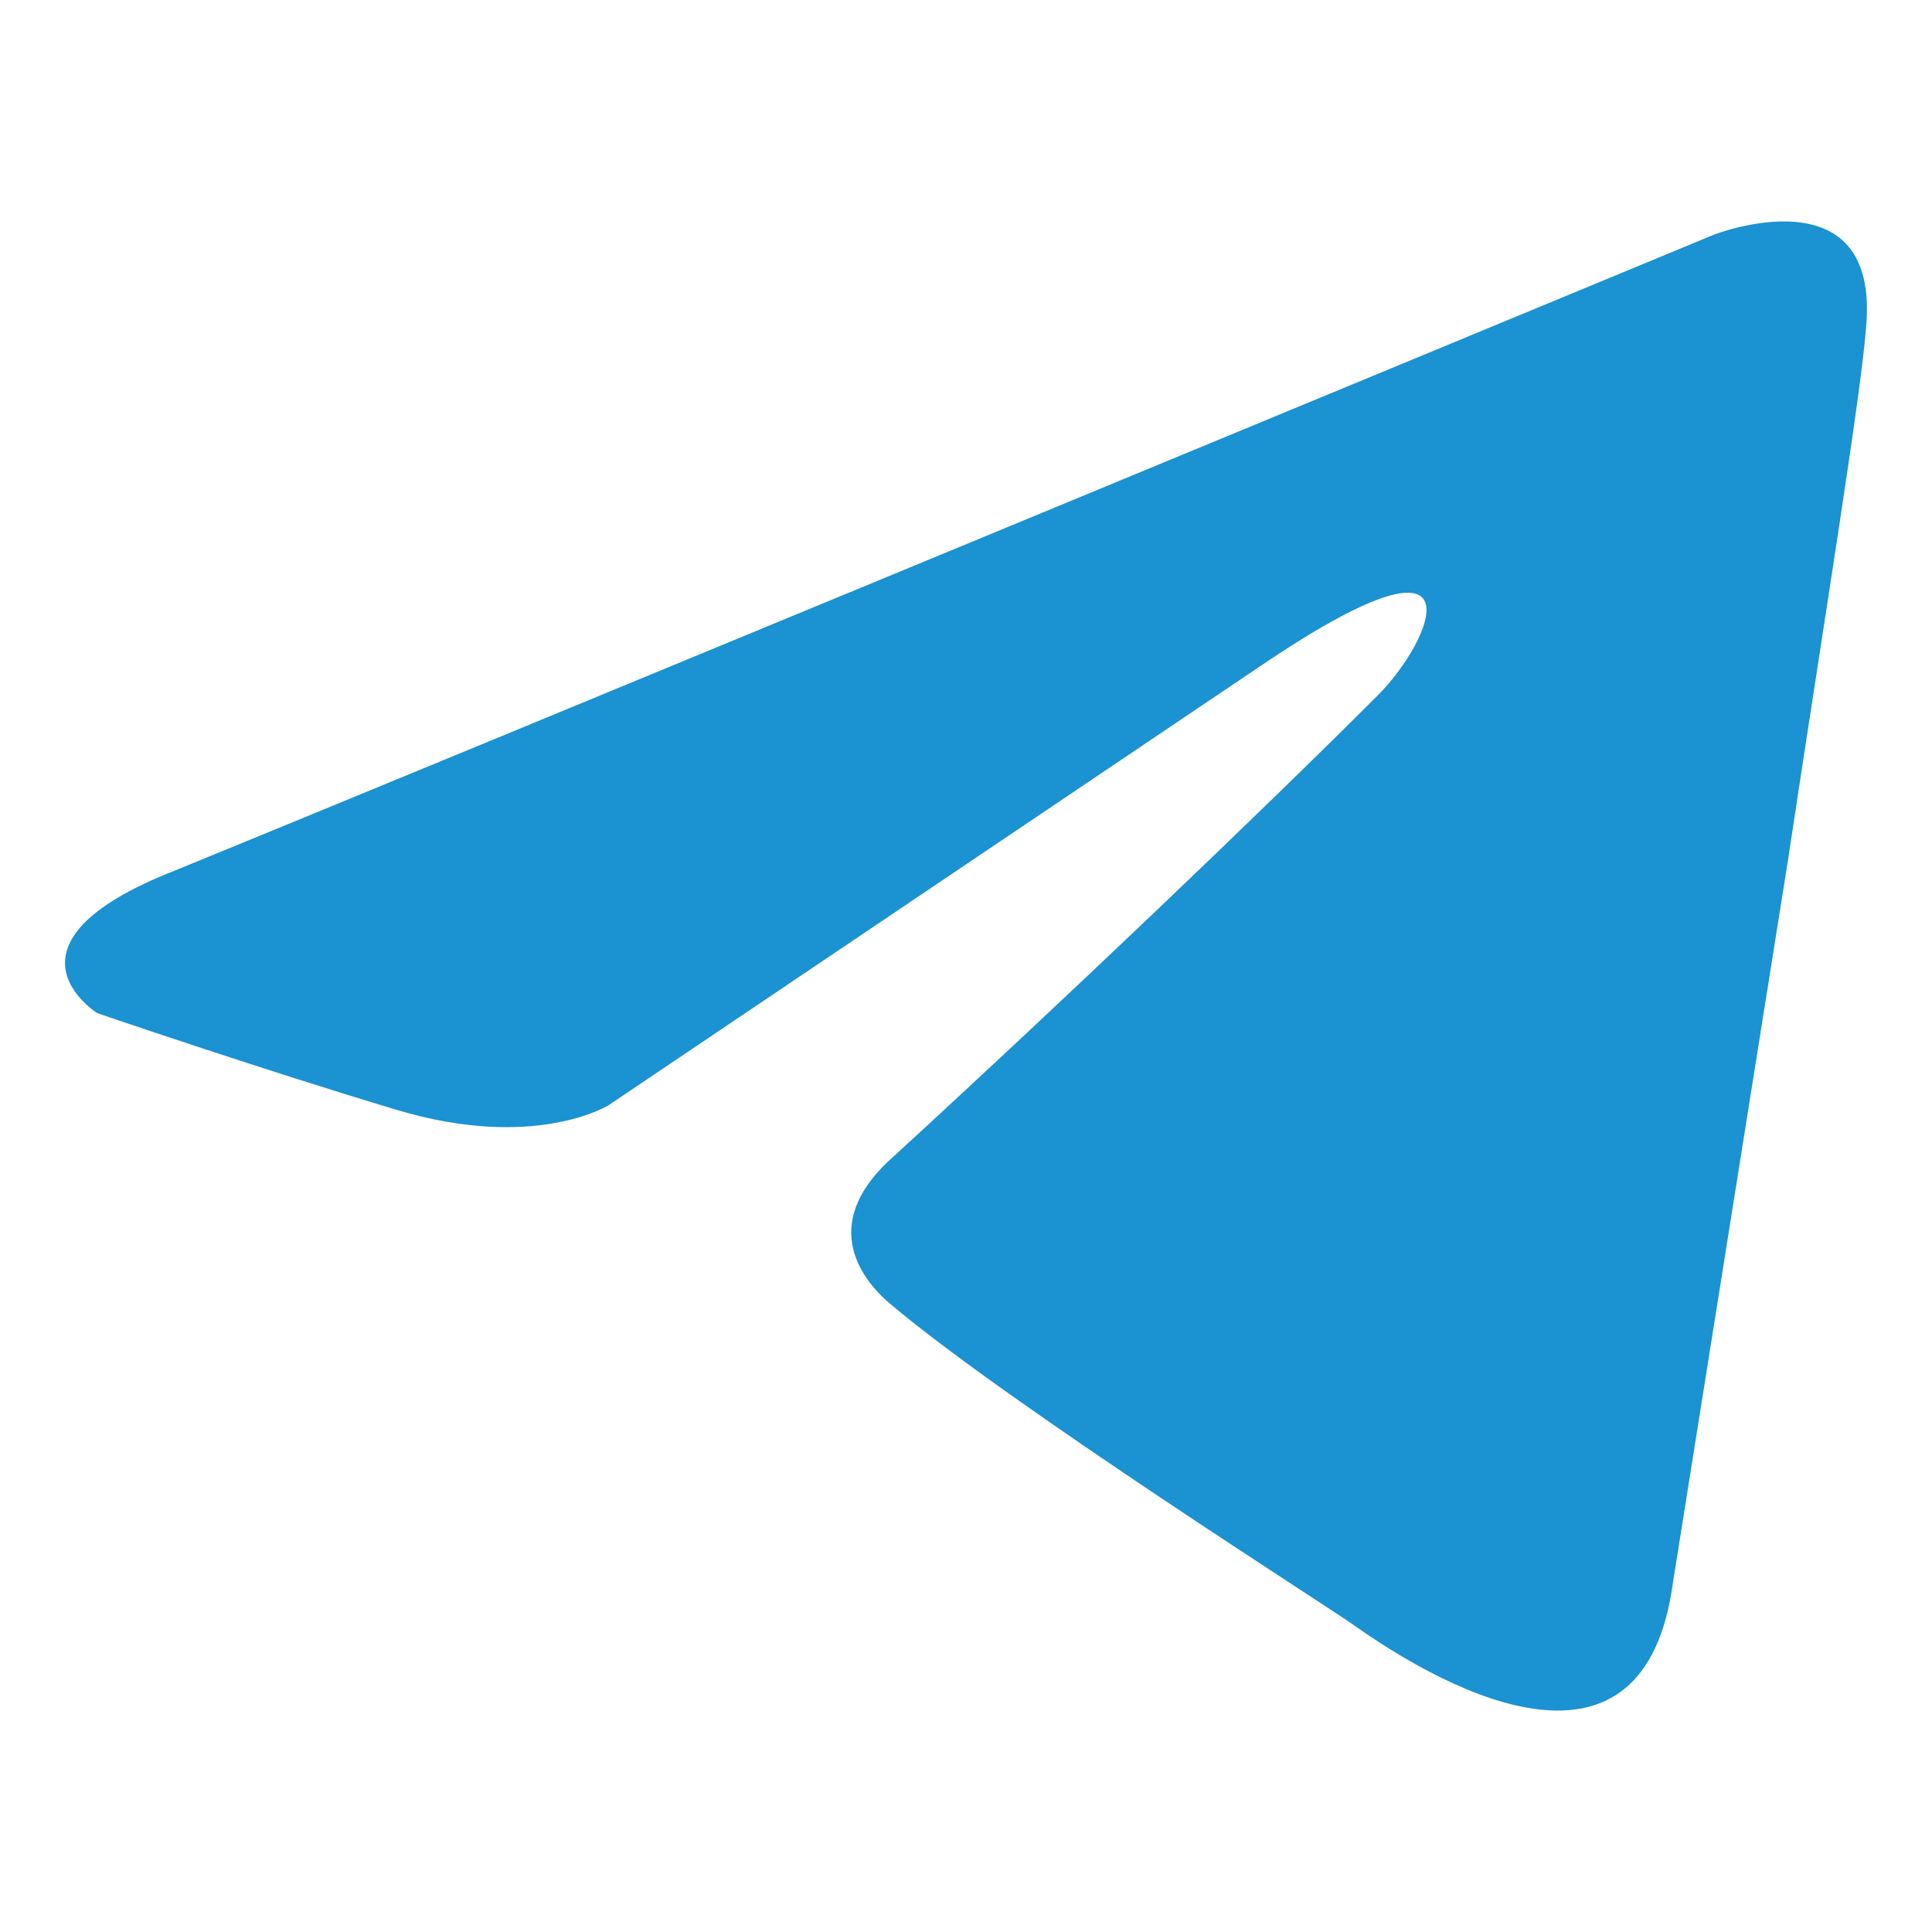
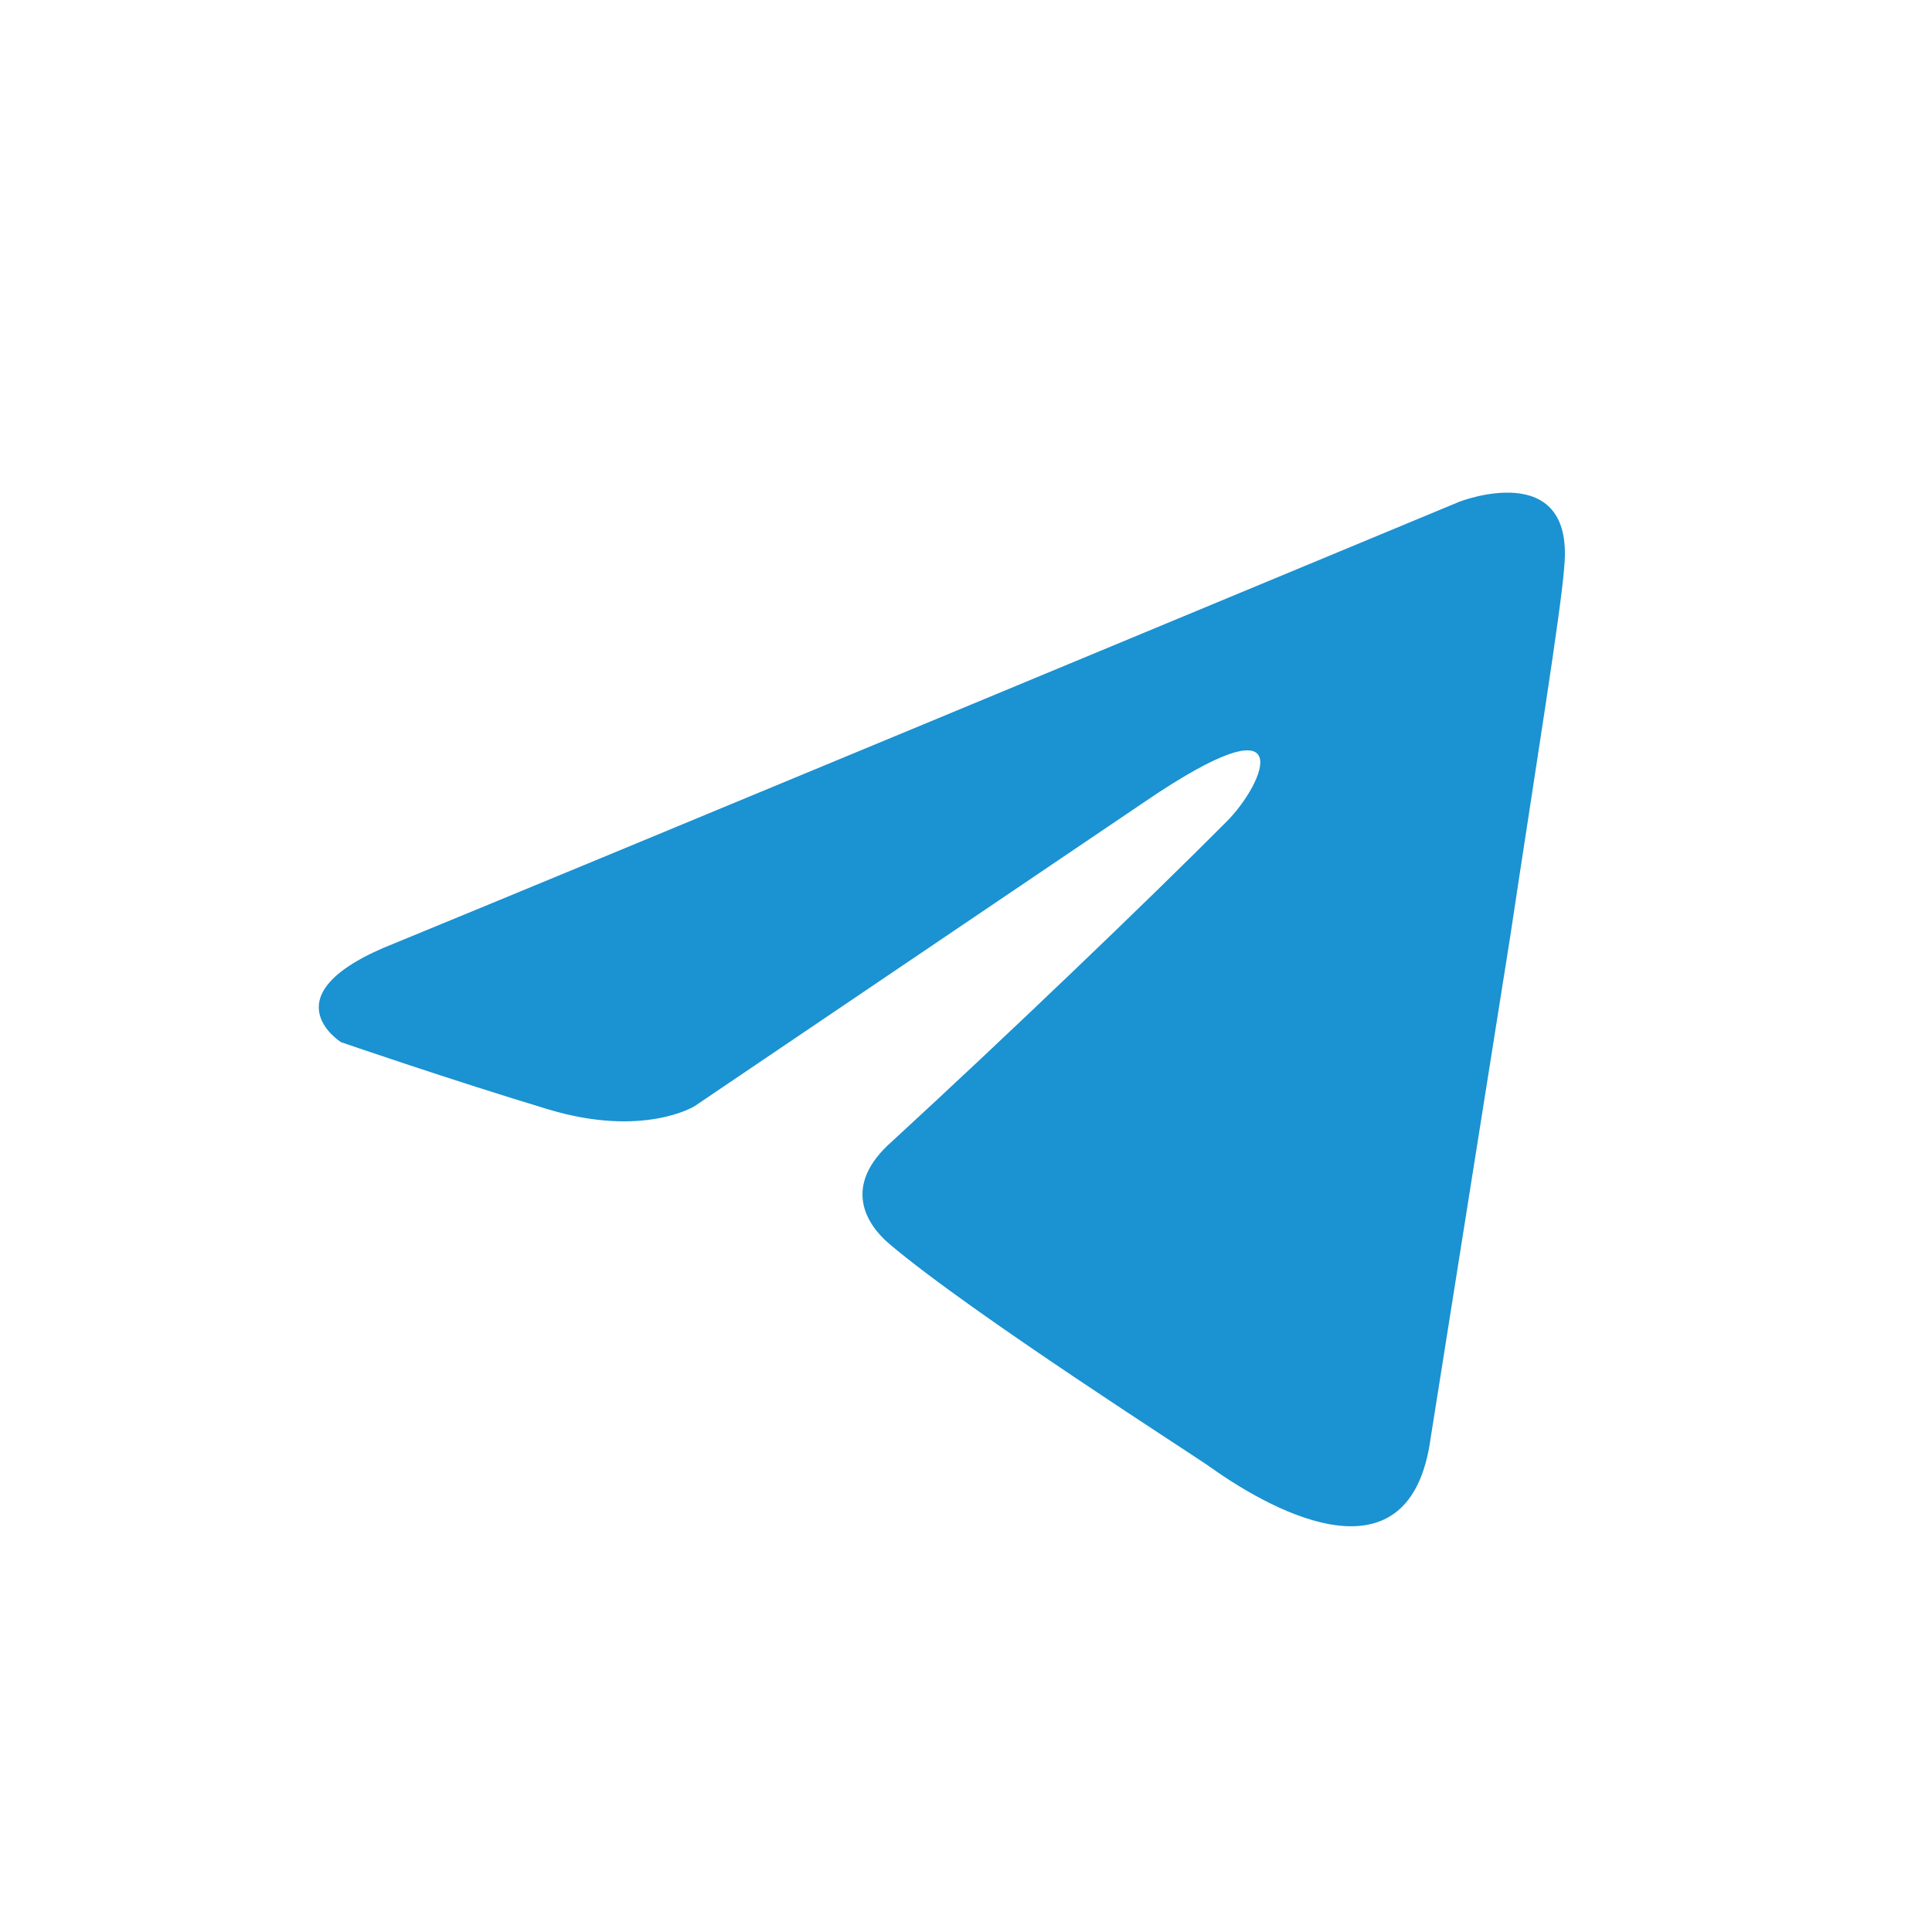
- <svg xmlns="http://www.w3.org/2000/svg" height="800" viewBox="0 0 100 100" width="800">
-   <path d="m88.723 12.142c-12.304 5.096-65.062 26.949-79.639 32.905-9.776 3.815-4.053 7.392-4.053 7.392s8.345 2.861 15.499 5.007c7.153 2.146 10.968-.238 10.968-.238l33.62-22.652c11.922-8.107 9.061-1.431 6.199 1.431-6.199 6.2-16.452 15.975-25.036 23.844-3.815 3.338-1.908 6.199-.238 7.63 6.199 5.246 23.129 15.976 24.082 16.691 5.037 3.566 14.945 8.699 16.452-2.146 0 0 5.961-37.435 5.961-37.435 1.908-12.637 3.815-24.321 4.053-27.659.716-8.108-7.868-4.77-7.868-4.77z" fill="#1b92d1" />
+ <svg xmlns="http://www.w3.org/2000/svg" fill="none" height="200" viewBox="0 0 200 200" width="200">
+   <path d="m151.059 51.945c-17.018 7.074-89.989 37.411-110.151 45.679-13.521 5.296-5.606 10.262-5.606 10.262s11.542 3.971 21.437 6.95c9.893 2.98 15.17-.33 15.17-.33l46.5-31.446c16.49-11.254 12.533-1.987 8.574 1.986-8.574 8.607-22.755 22.176-34.628 33.1-5.277 4.634-2.639 8.606-.329 10.592 8.574 7.283 31.99 22.178 33.309 23.171 6.966 4.95 20.67 12.076 22.755-2.979l8.245-51.968c2.639-17.543 5.276-33.763 5.605-38.397.991-11.256-10.882-6.622-10.882-6.622z" fill="#1b92d1" />
</svg>
